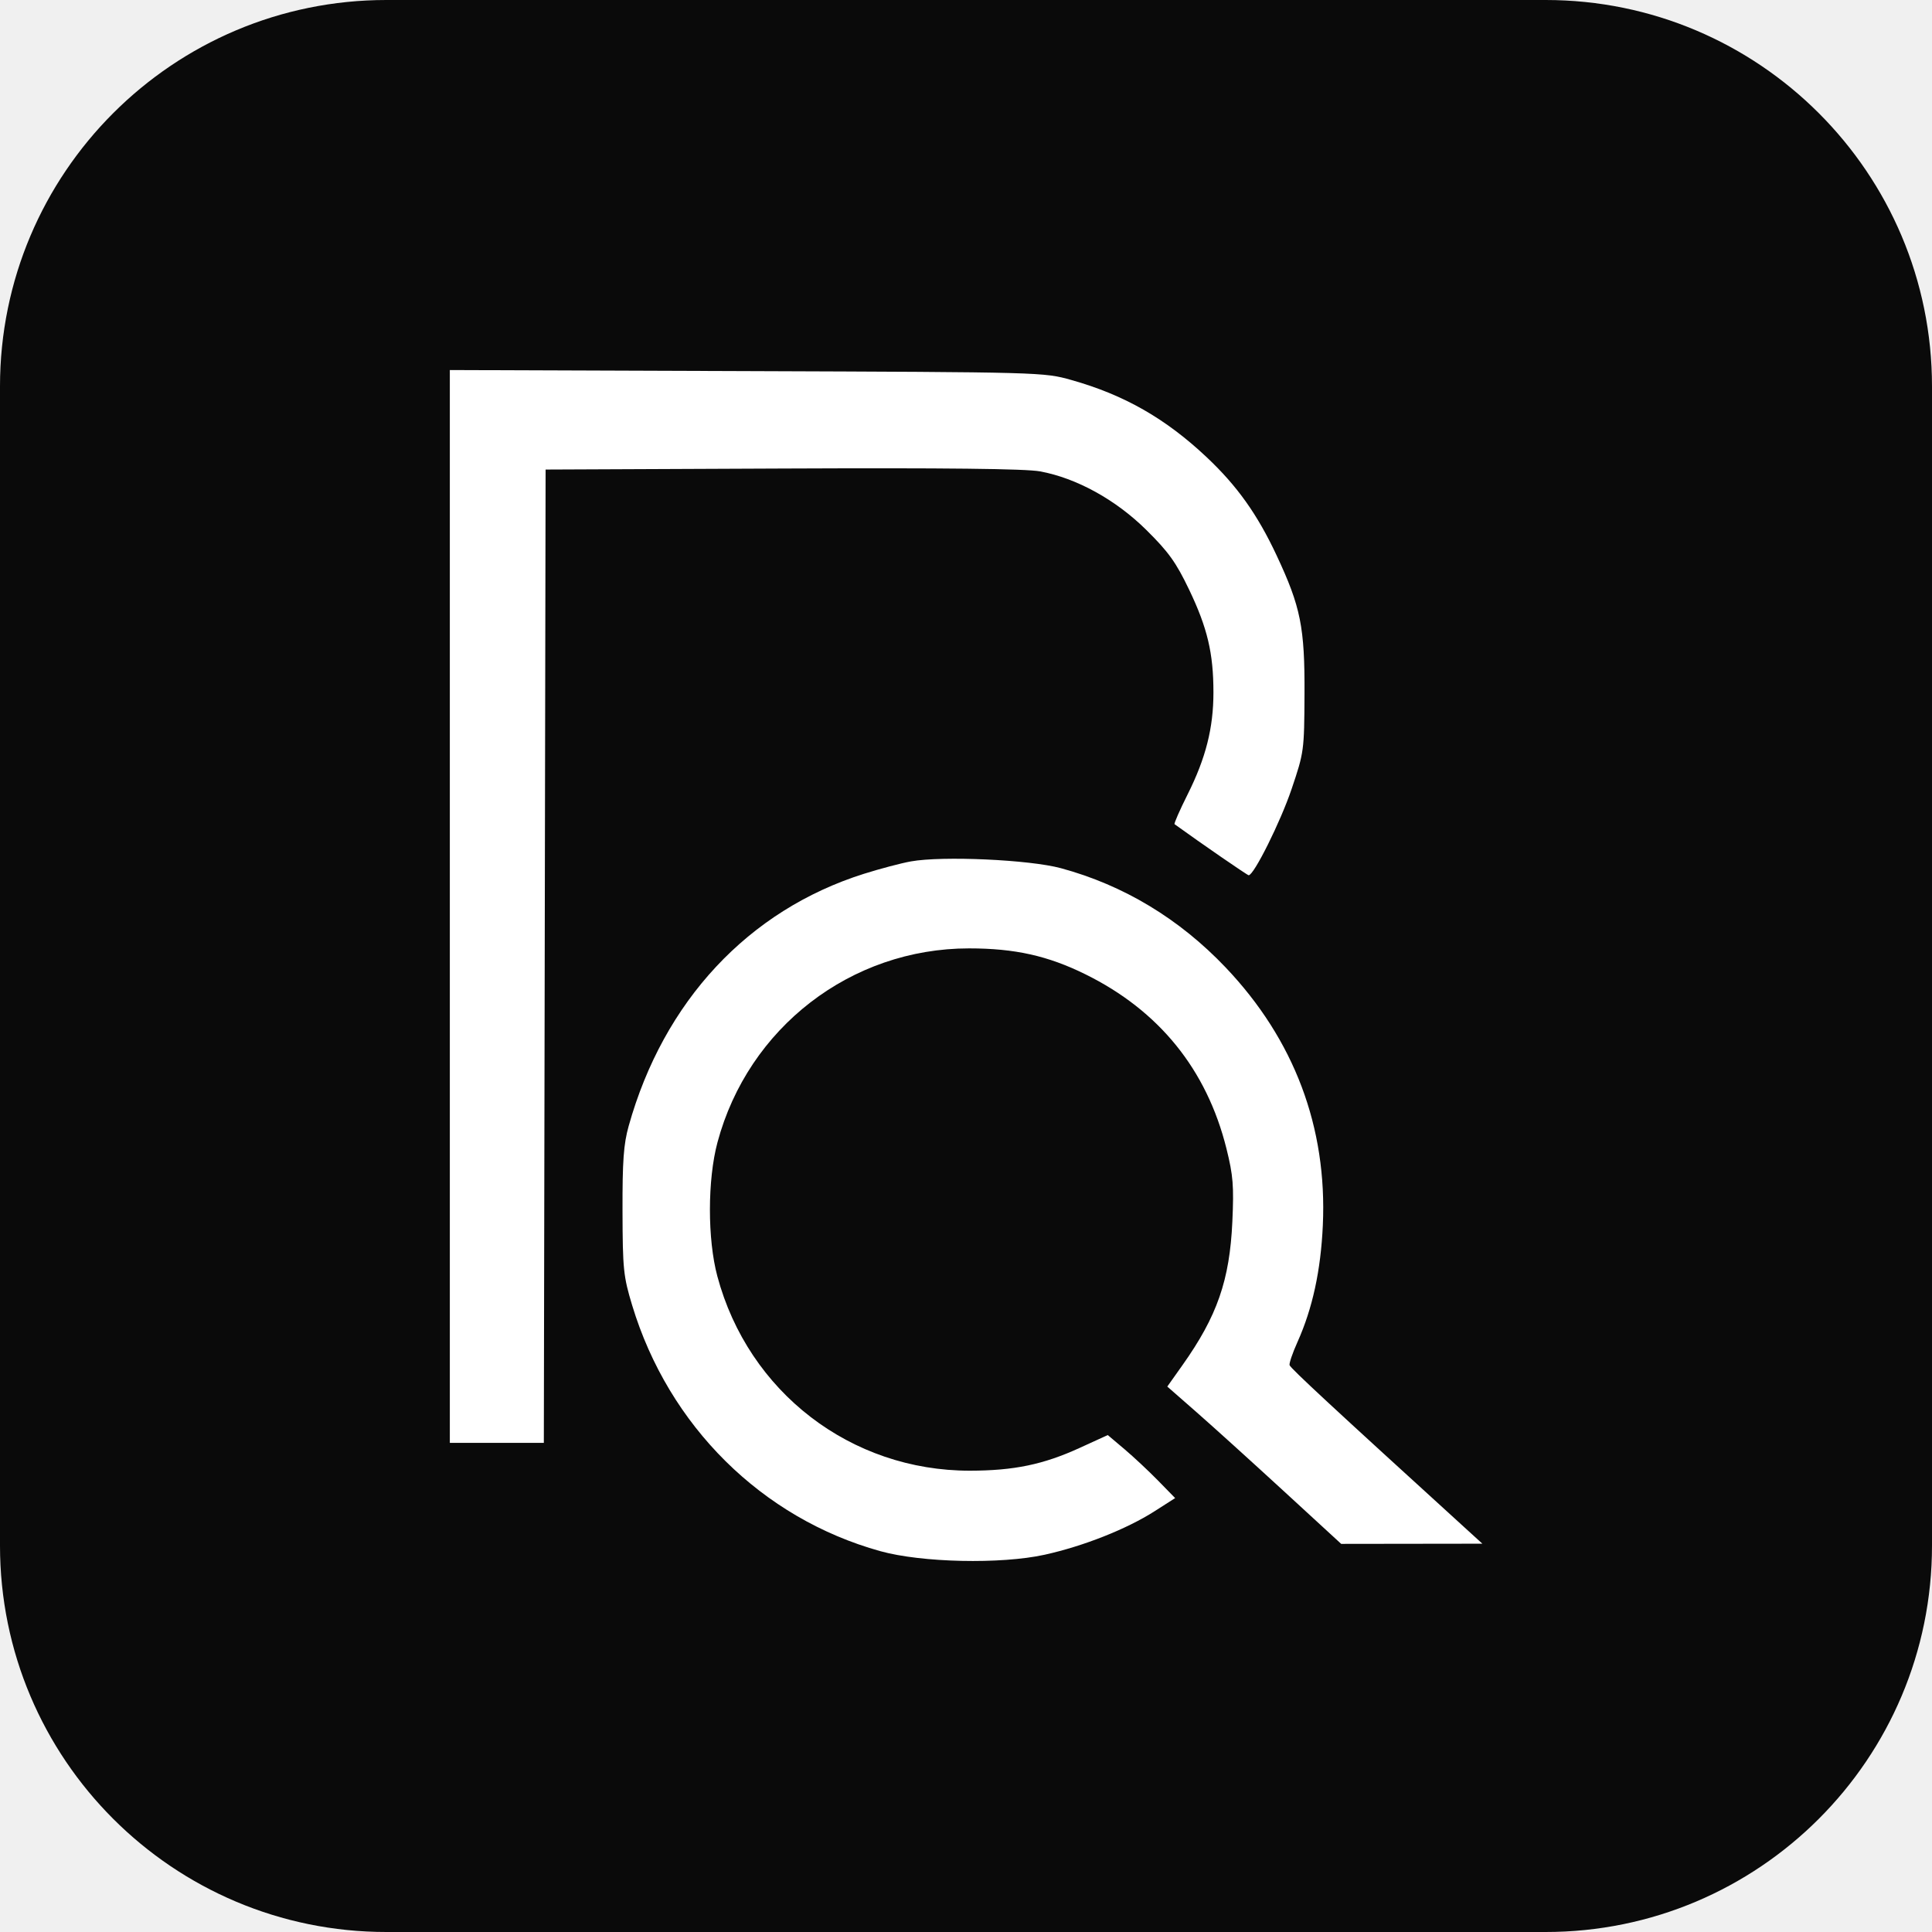
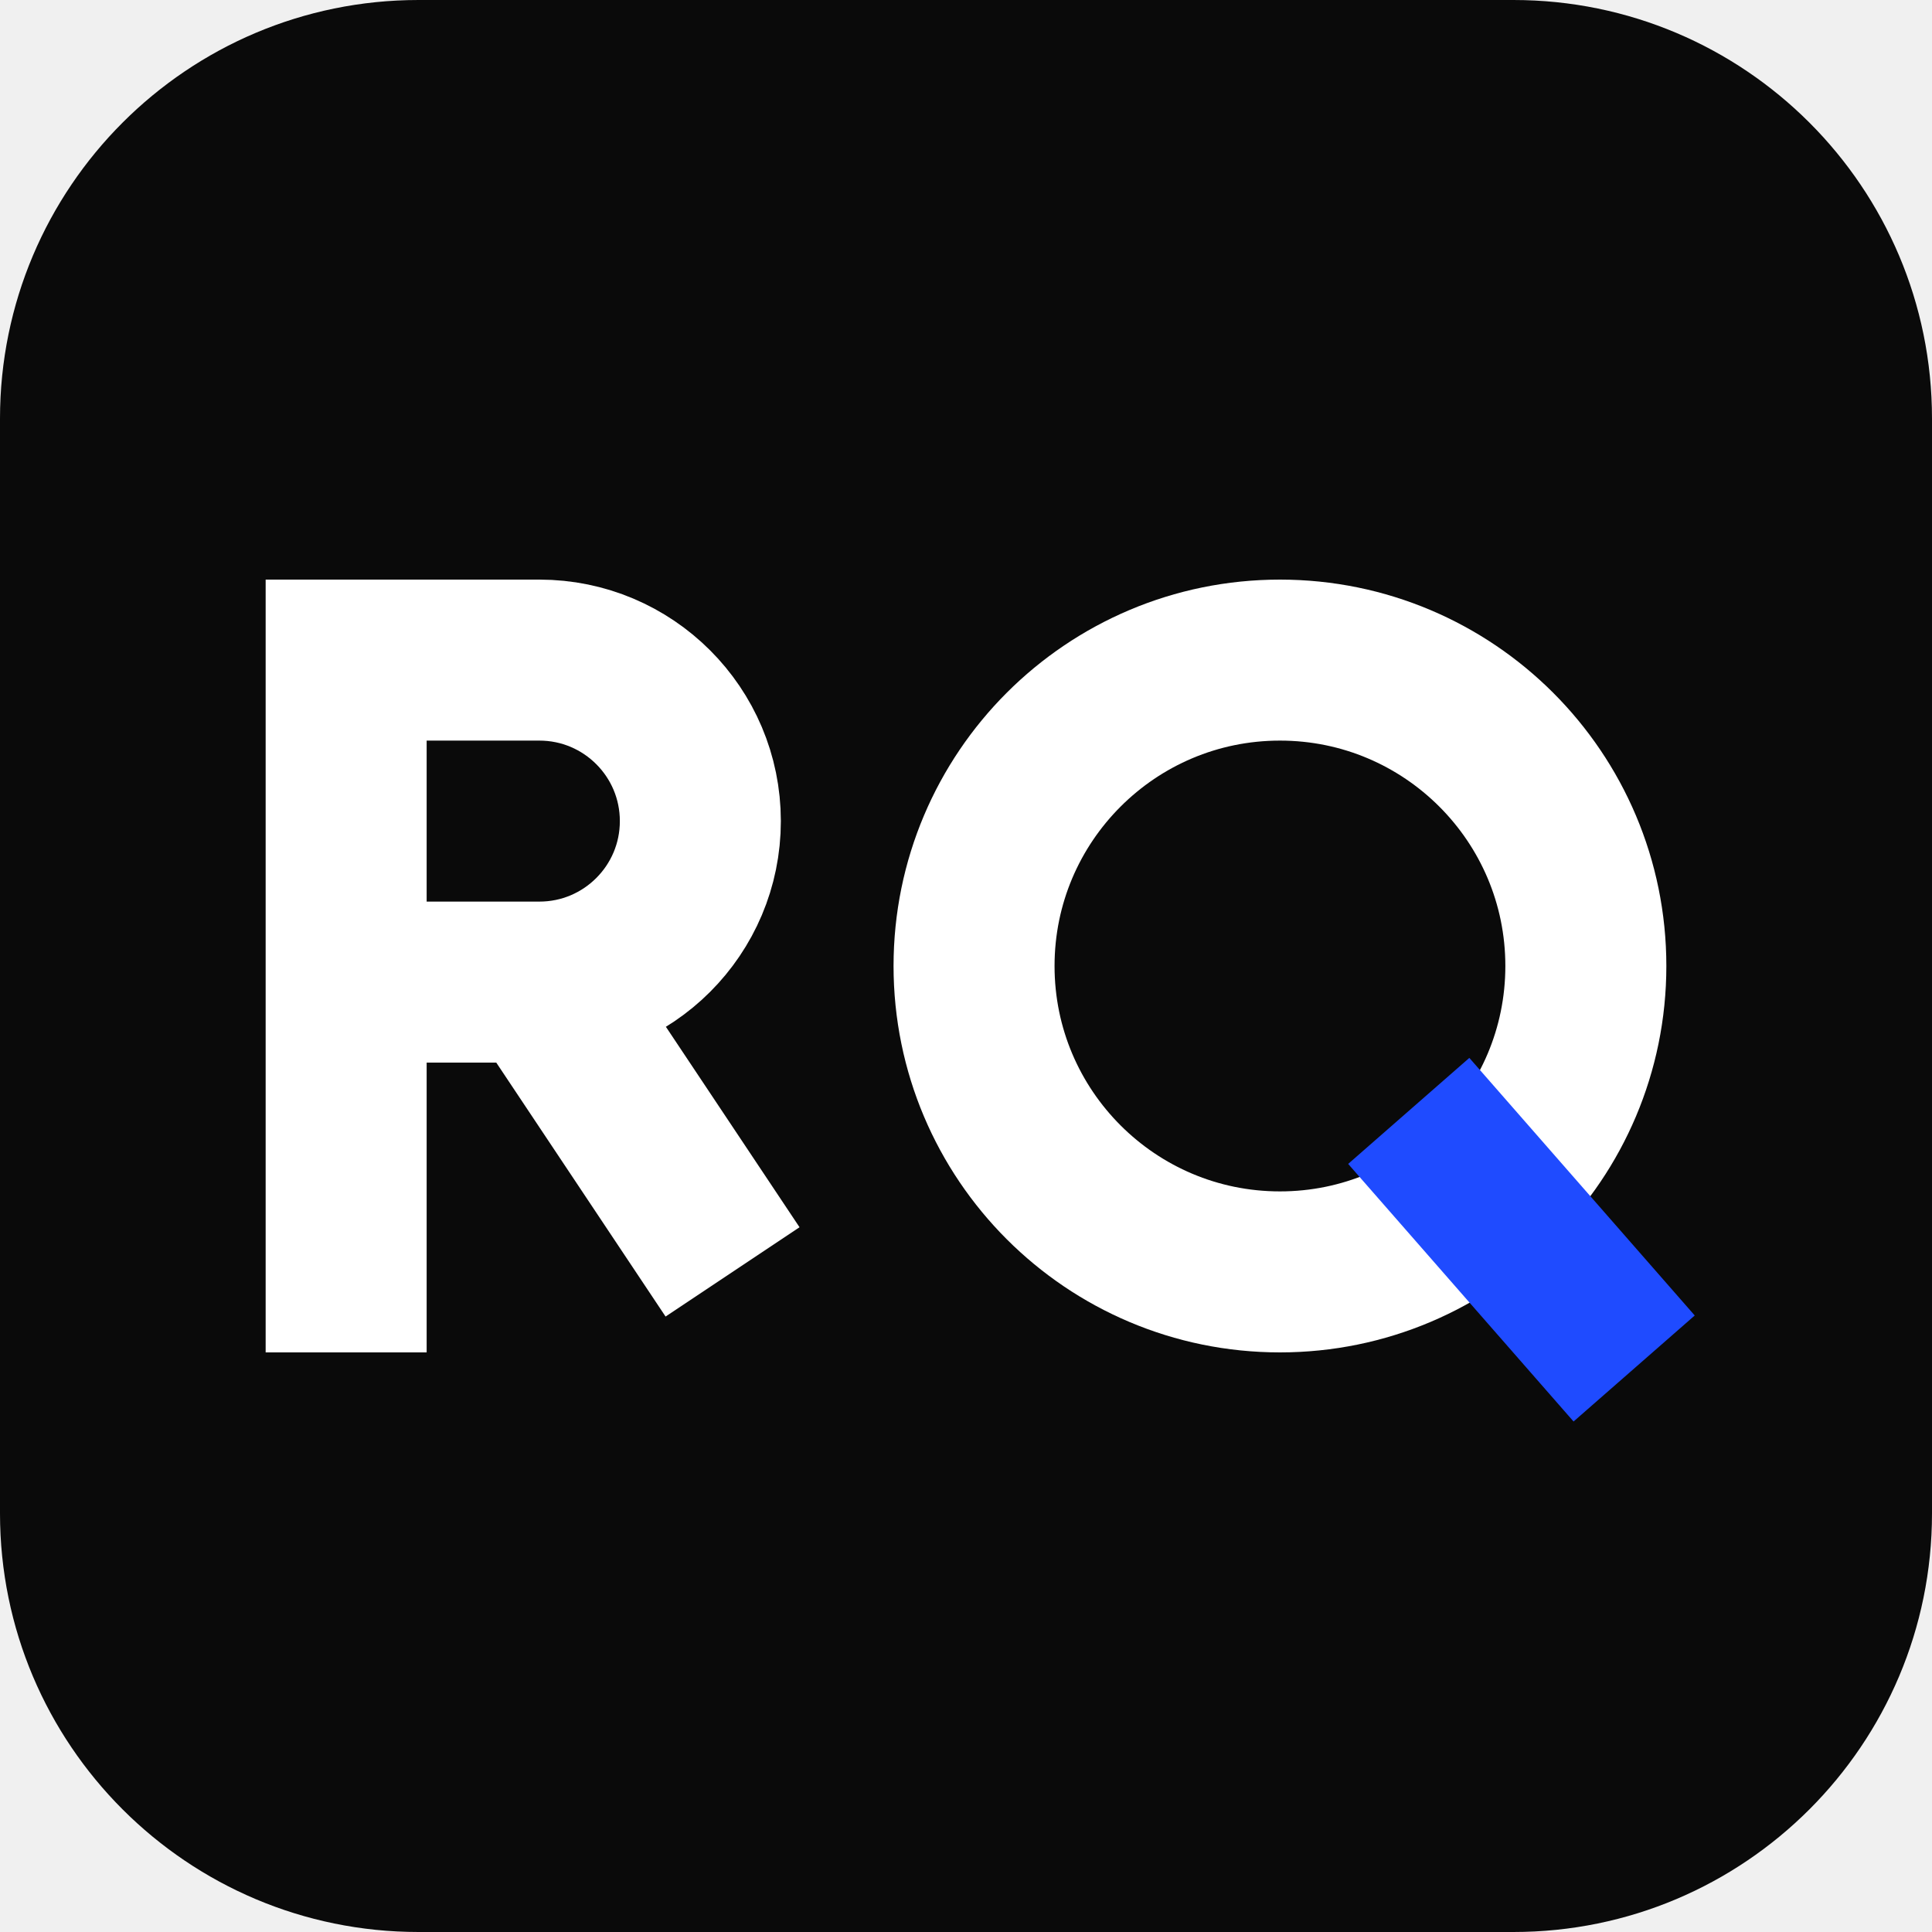
<svg xmlns="http://www.w3.org/2000/svg" viewBox="0 0 120 120" width="120" height="120" role="img" aria-label="RQ Systems">
-   <rect width="120" height="120" rx="24" fill="#0a0a0a" />
-   <path transform="translate(27.94 23) scale(0.2163)" fill="#ffffff" fill-rule="evenodd" d="M 0 153.963 L 0 308 13.497 308 L 26.993 308 27.247 168.250 L 27.500 28.500 95.500 28.207 C 142.388 28.004, 165.363 28.259, 169.500 29.027 C 179.992 30.974, 191.217 37.162, 199.992 45.837 C 206.399 52.171, 208.533 55.148, 212.295 63 C 217.547 73.962, 219.273 81.262, 219.273 92.500 C 219.273 102.695, 217.083 111.348, 211.863 121.777 C 209.585 126.329, 207.896 130.181, 208.110 130.336 C 215.917 135.980, 229.008 145, 229.392 145 C 230.894 145, 238.545 129.634, 241.712 120.260 C 245.289 109.670, 245.347 109.240, 245.423 93 C 245.513 73.773, 244.339 67.936, 237.412 53.148 C 231.886 41.353, 226.087 33.209, 217.350 24.975 C 205.549 13.853, 193.649 7.059, 178.500 2.793 C 170.529 0.549, 170.191 0.540, 85.250 0.233 L 0 -0.074 0 153.963 M 132.393 141.024 C 129.584 141.529, 123.509 143.134, 118.893 144.589 C 85.737 155.047, 61.391 181.150, 51.357 217 C 49.895 222.223, 49.548 227.036, 49.587 241.500 C 49.631 258.148, 49.840 260.176, 52.359 268.500 C 62.840 303.133, 89.611 329.650, 123.626 339.094 C 135.504 342.391, 158.237 342.884, 170.796 340.117 C 181.954 337.658, 194.368 332.745, 202.392 327.612 L 208.276 323.849 203.388 318.844 C 200.700 316.091, 196.346 312.020, 193.714 309.796 L 188.929 305.754 180.825 309.458 C 170.433 314.209, 161.996 315.961, 149.410 315.983 C 115.150 316.042, 85.730 293.412, 76.816 260.144 C 73.963 249.496, 73.979 232.446, 76.852 221.713 C 85.676 188.755, 115.182 166, 149.095 166 C 162.224 166, 171.696 168.108, 182.500 173.436 C 203.661 183.870, 217.354 200.791, 223.011 223.493 C 224.933 231.210, 225.173 234.190, 224.703 244.493 C 223.936 261.288, 220.342 271.627, 210.392 285.663 L 206.023 291.827 214.396 299.163 C 219.001 303.199, 230.236 313.363, 239.363 321.750 L 255.958 337 276.229 336.973 L 296.500 336.946 292.500 333.303 C 253.086 297.407, 241.605 286.764, 241.144 285.692 C 240.948 285.236, 241.970 282.230, 243.415 279.011 C 247.732 269.390, 250.097 258.491, 250.687 245.500 C 251.964 217.359, 242.476 192.197, 222.775 171.476 C 209.488 157.502, 193.493 147.860, 175.500 142.979 C 166.456 140.525, 141.472 139.392, 132.393 141.024" />
+   <rect width="120" height="120" rx="26" fill="#0a0a0a" />
+   <g transform="translate(-4.5 0)" fill="none" stroke="#fff" stroke-width="10">
+     <path d="M26 36V84M26 41H38A10 10 0 0 1 38 61H26M38 61L50 79" />
+     <circle cx="84" cy="60" r="19" />
+     <path d="M92 69L106 85" stroke="#1f4bff" />
+   </g>
</svg>
